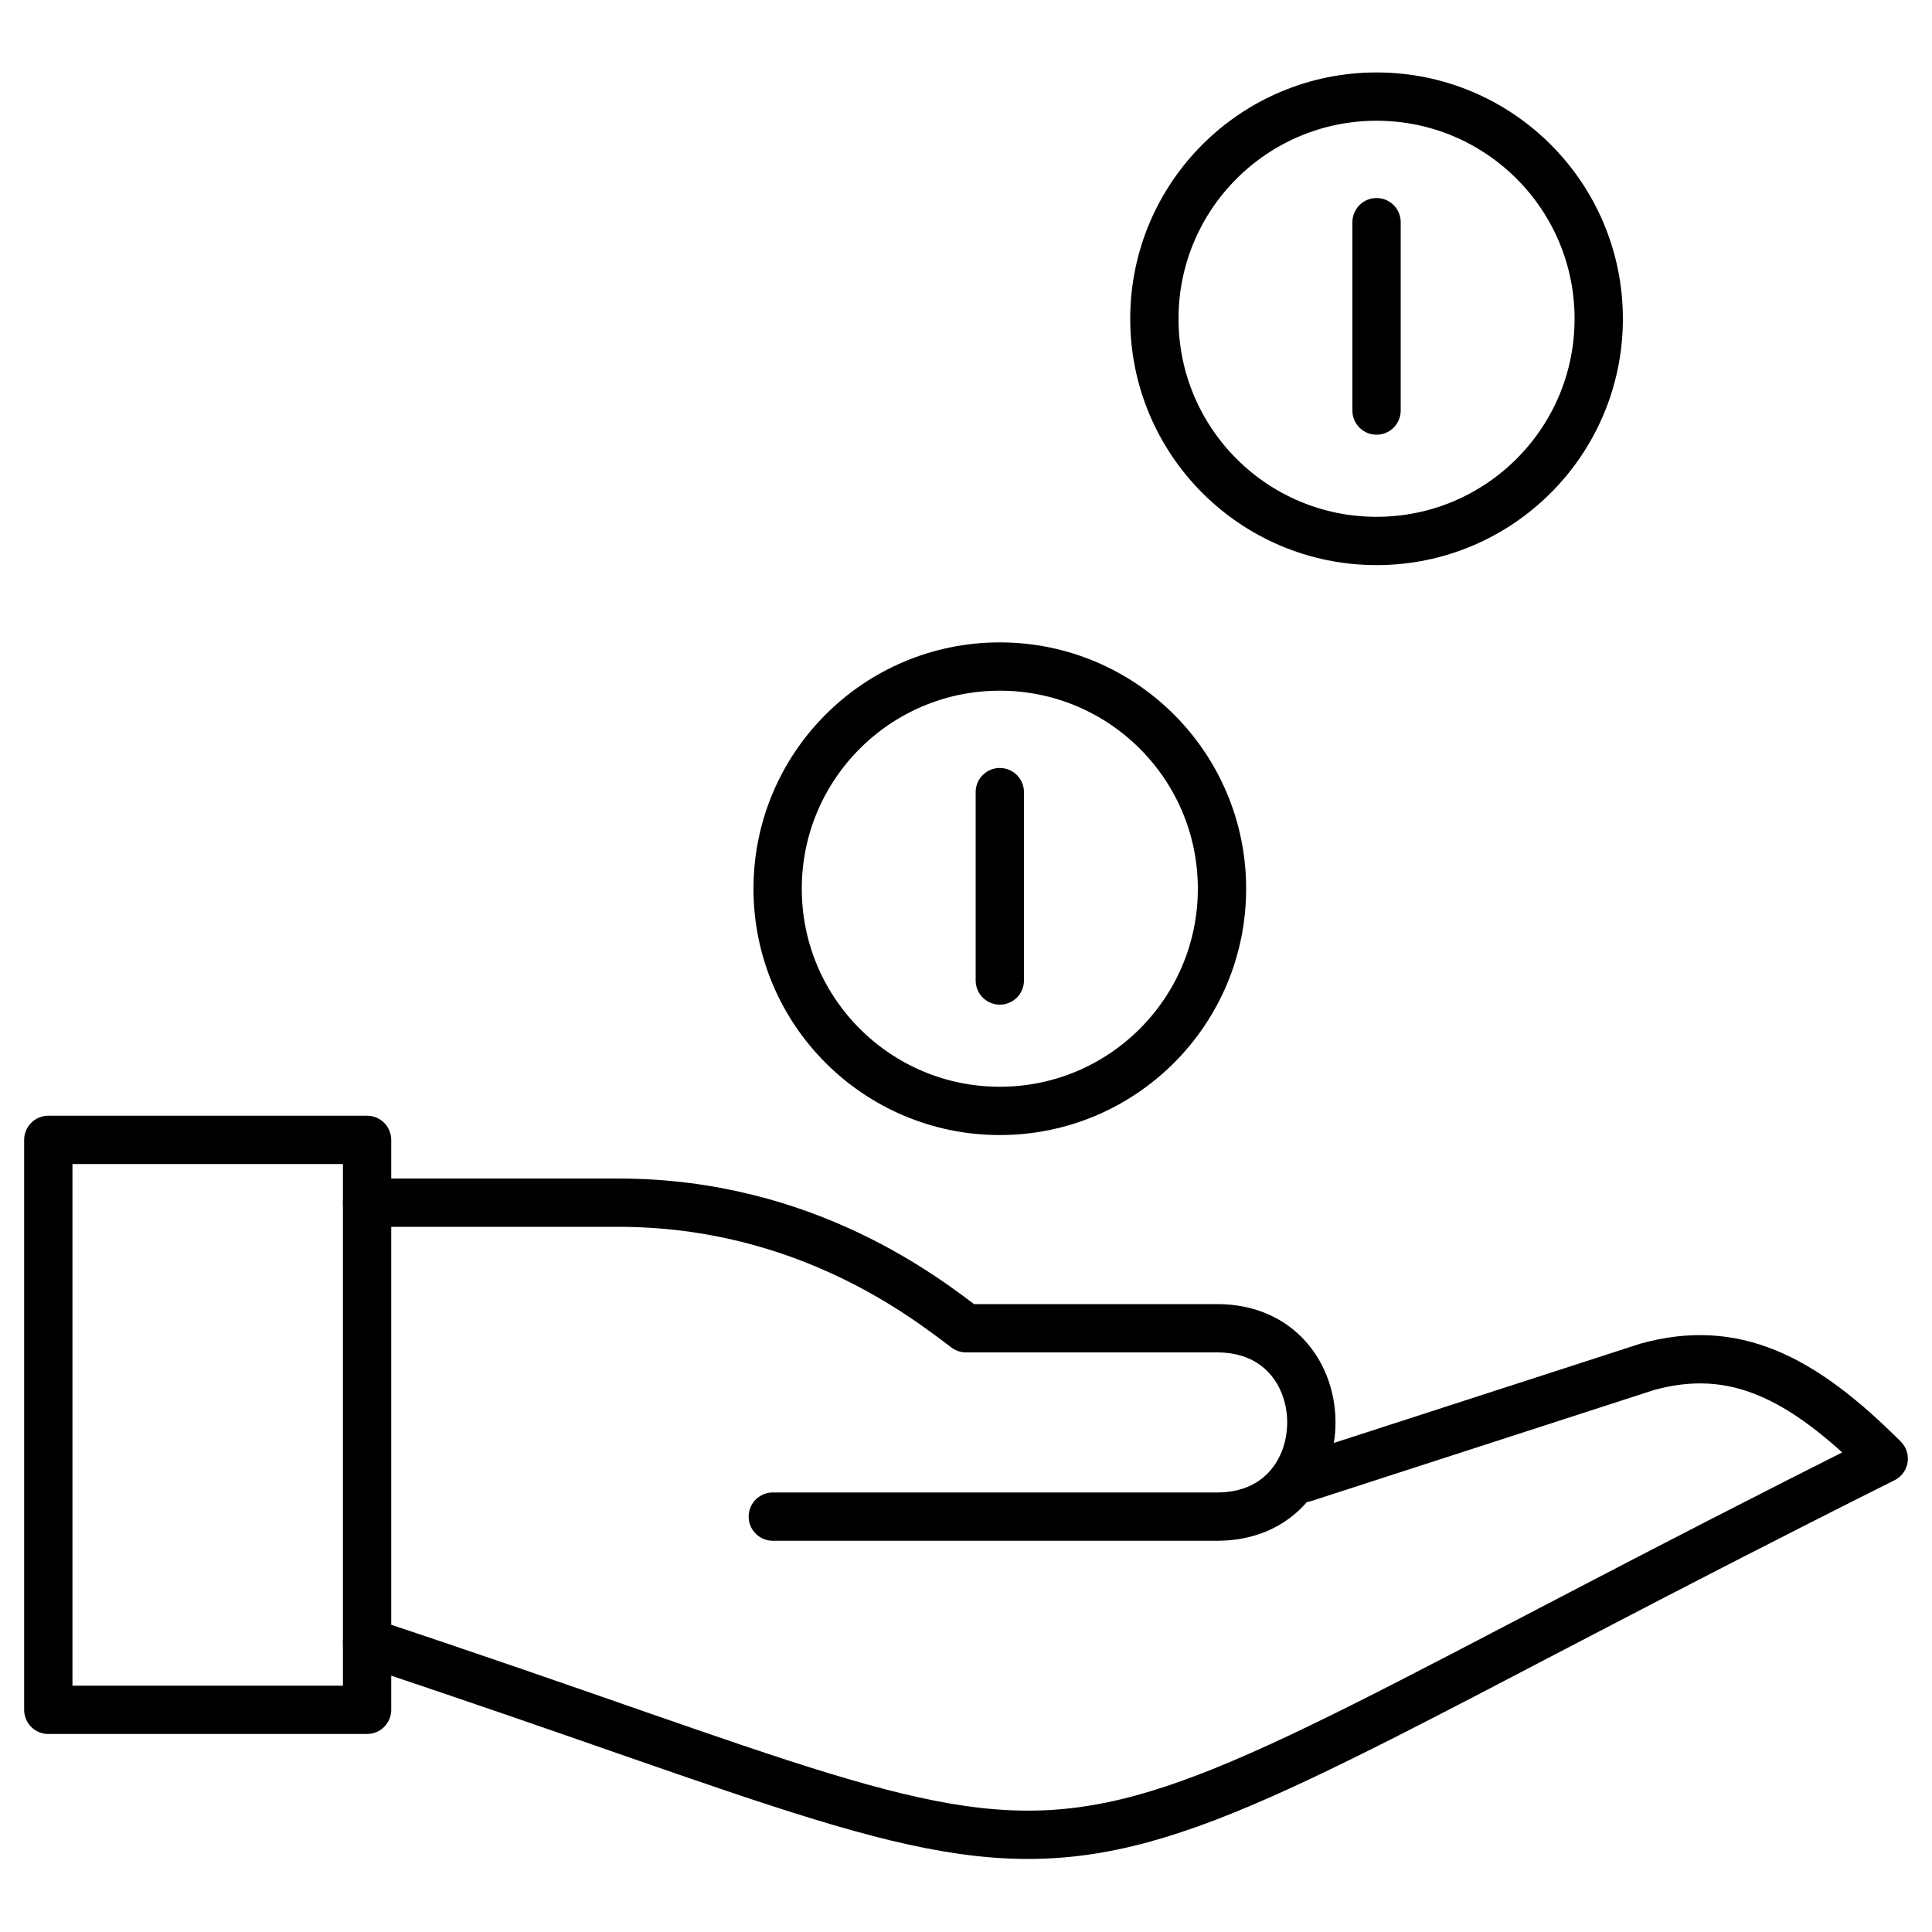
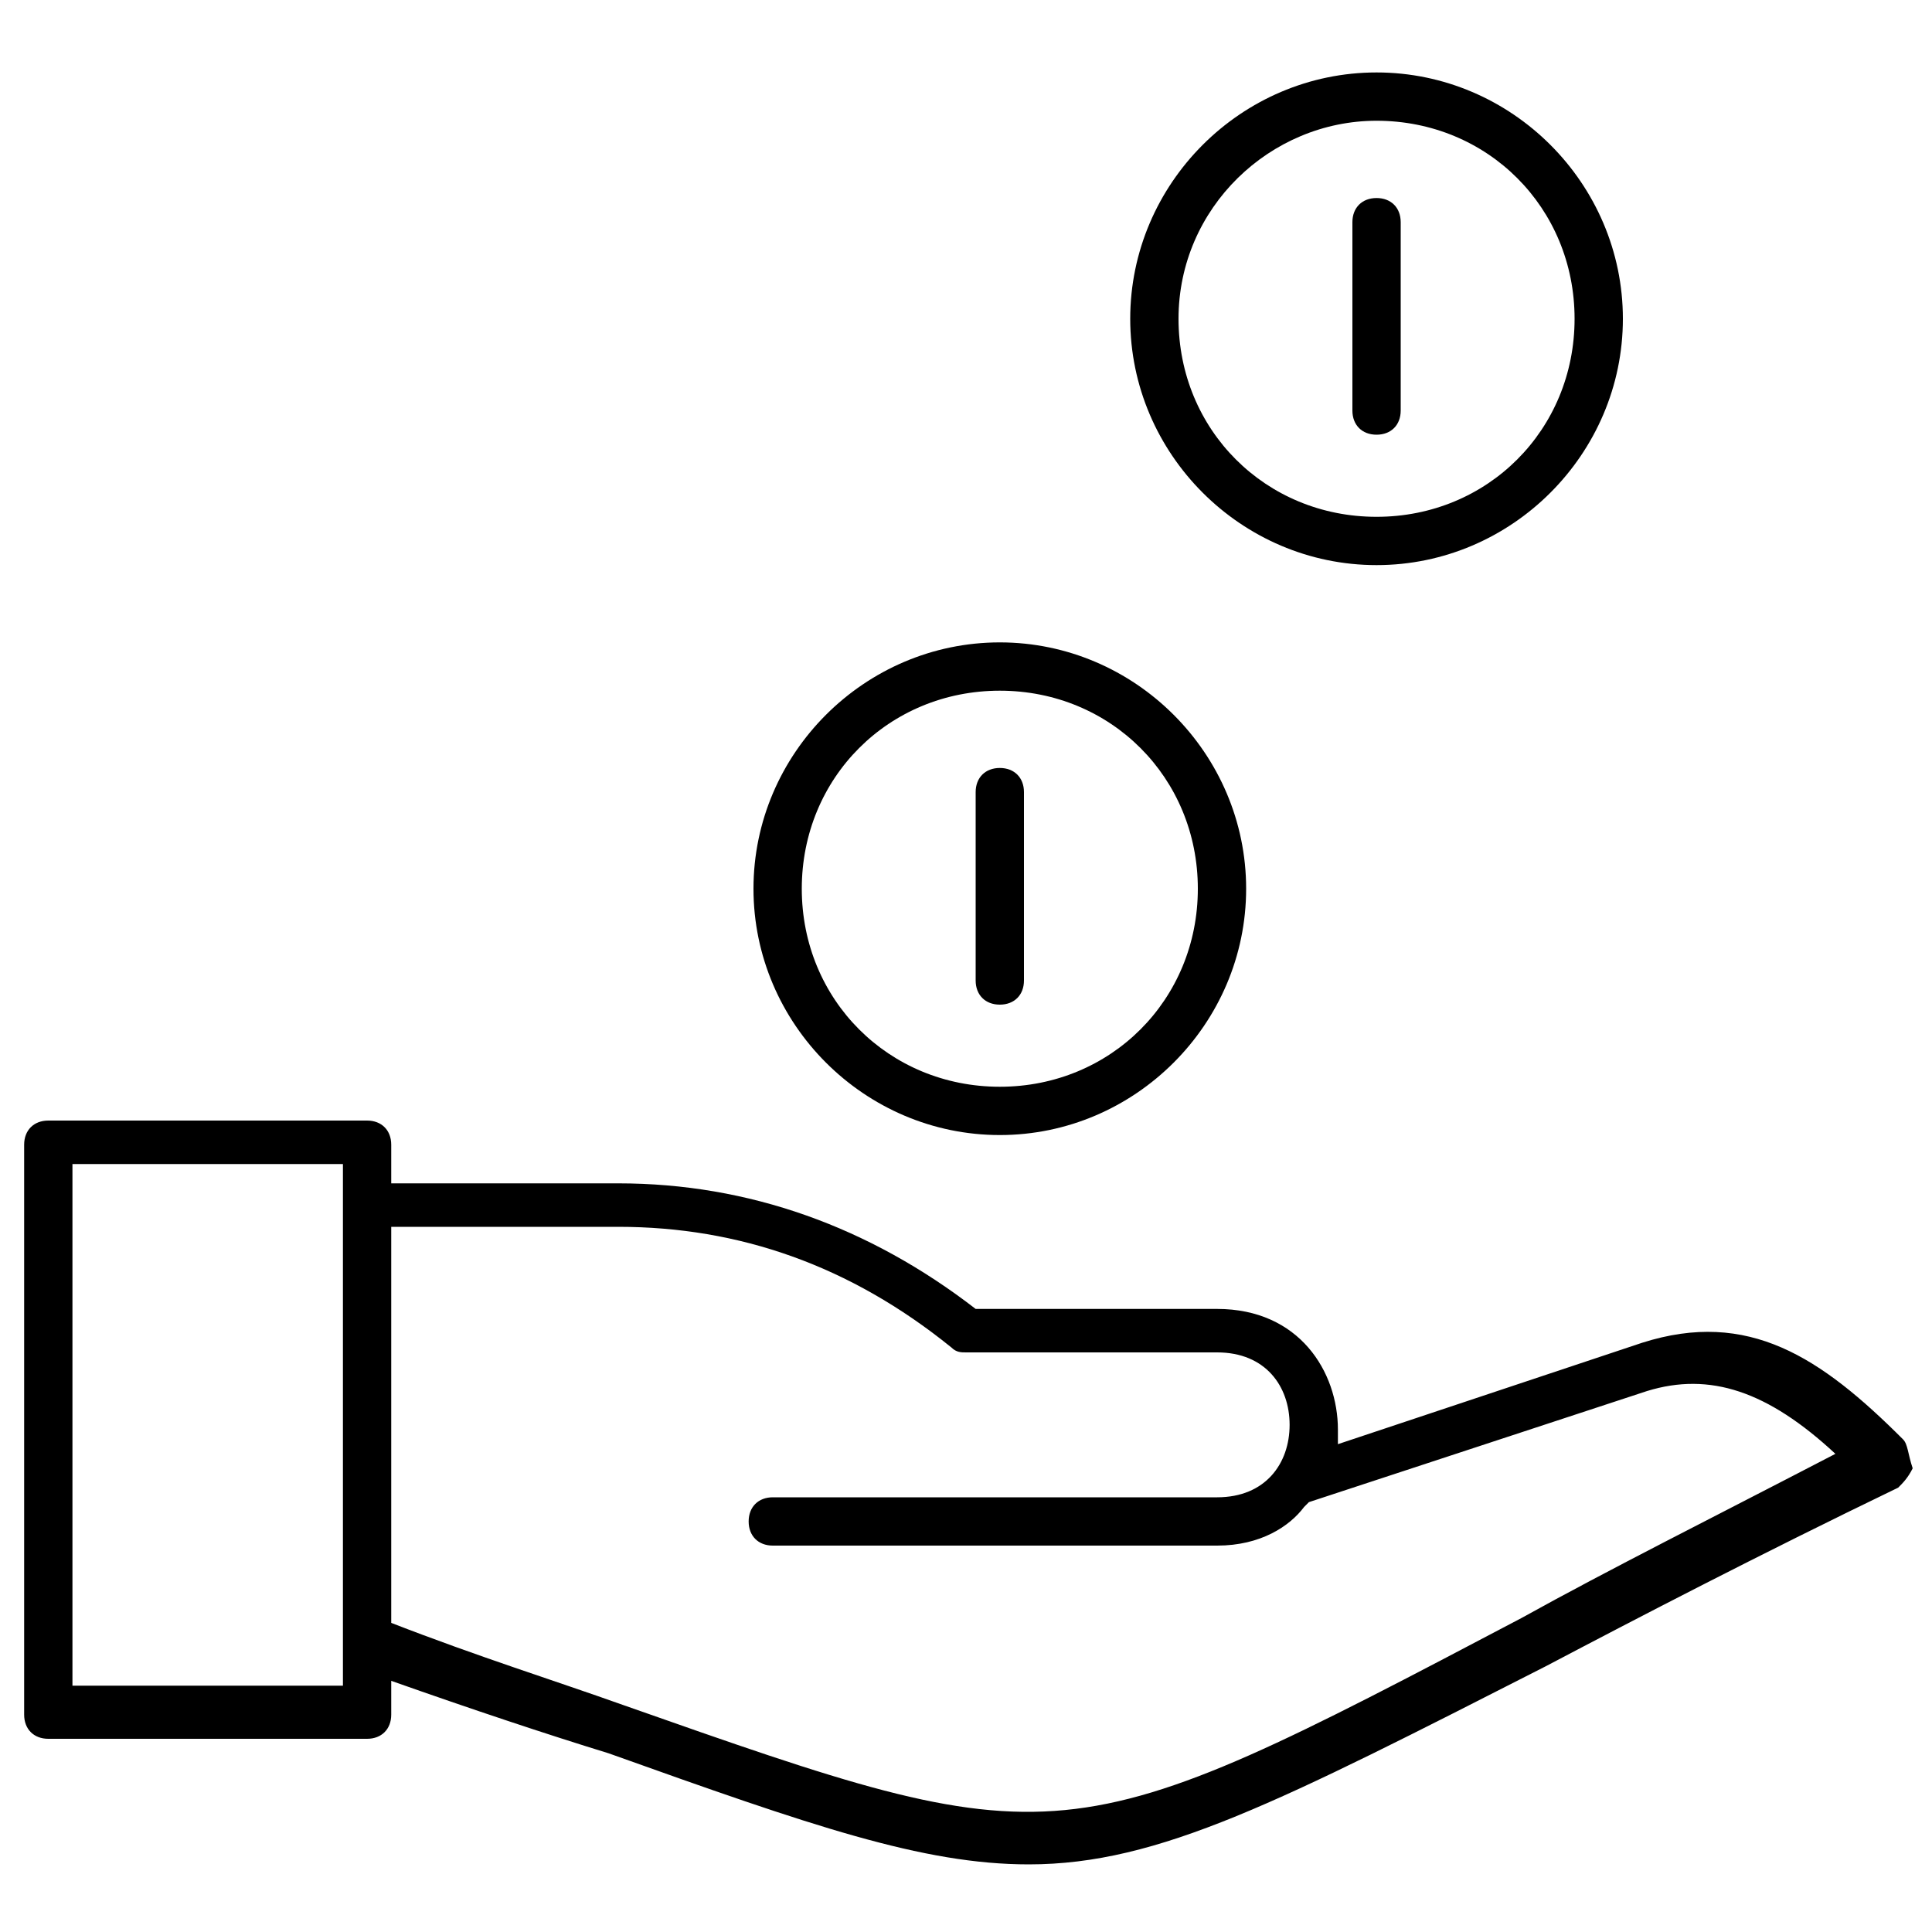
- <svg xmlns="http://www.w3.org/2000/svg" version="1.1" id="Layer_1" x="0px" y="0px" viewBox="0 0 40 40" enable-background="new 0 0 40 40" xml:space="preserve">
+ <svg xmlns="http://www.w3.org/2000/svg" version="1.1" id="Layer_1" x="0px" y="0px" viewBox="0 0 40 40" style="enable-background:new 0 0 40 40;" xml:space="preserve">
  <g>
-     <rect x="1" y="23.6" fill="none" stroke="#000000" stroke-linejoin="round" stroke-miterlimit="10" width="6.6" height="11.8" />
-     <path fill="none" stroke="#000000" stroke-linecap="round" stroke-linejoin="round" stroke-miterlimit="10" d="M7.6,34   c17.2,5.7,11.8,6,31.4-3.8c-1.7-1.7-3.1-2.4-4.9-1.9L27,30.6" />
-     <path fill="none" stroke="#000000" stroke-linecap="round" stroke-linejoin="round" stroke-miterlimit="10" d="M7.6,24.9h5.2   c3.9,0,6.4,2,7.2,2.6c2.2,0,2.4,0,5.2,0c2.6,0,2.6,3.9,0,3.9h-9.2" />
-     <line fill="none" stroke="#000000" stroke-linecap="round" stroke-linejoin="round" stroke-miterlimit="10" x1="20.7" y1="16.4" x2="20.7" y2="20.3" />
-     <line fill="none" stroke="#000000" stroke-linecap="round" stroke-linejoin="round" stroke-miterlimit="10" x1="28.5" y1="4.6" x2="28.5" y2="8.5" />
-     <circle fill="none" stroke="#000000" stroke-linecap="round" stroke-linejoin="round" stroke-miterlimit="10" cx="20.7" cy="18.4" r="4.6" />
-     <circle fill="none" stroke="#000000" stroke-linecap="round" stroke-linejoin="round" stroke-miterlimit="10" cx="28.5" cy="6.6" r="4.6" />
+     <path d="M39.4,29.8c-1.7-1.7-3.2-2.7-5.4-2l-6.3,2.1c0-0.1,0-0.2,0-0.3c0-1.2-0.8-2.5-2.5-2.5l-2.4,0c-0.9,0-1.4,0-2.6,0   c-2.2-1.7-4.7-2.6-7.4-2.6H8.1v-0.8c0-0.3-0.2-0.5-0.5-0.5H1c-0.3,0-0.5,0.2-0.5,0.5v11.8c0,0.3,0.2,0.5,0.5,0.5h6.6   c0.3,0,0.5-0.2,0.5-0.5v-0.7c1.7,0.6,3.2,1.1,4.5,1.5c4.2,1.5,6.5,2.3,8.7,2.3c2.7,0,5.2-1.3,10.7-4.1c1.9-1,4.4-2.3,7.3-3.7   c0.1-0.1,0.2-0.2,0.3-0.4C39.5,30.1,39.5,29.9,39.4,29.8z M7.1,34.9H1.5V24.1h5.6V34.9z M31.5,33.5c-9.5,5-9.5,5-18.6,1.8   c-1.4-0.5-3-1-4.8-1.7v-8.2h4.7c2.5,0,4.8,0.8,6.9,2.5C19.8,28,19.9,28,20,28c1.3,0,1.9,0,2.8,0l2.4,0c1,0,1.5,0.7,1.5,1.5   S26.2,31,25.2,31h-9.2c-0.3,0-0.5,0.2-0.5,0.5s0.2,0.5,0.5,0.5h9.2c0.9,0,1.5-0.4,1.8-0.8c0,0,0.1-0.1,0.1-0.1l7-2.3   c1.3-0.4,2.5,0,3.9,1.3C35.5,31.4,33.3,32.5,31.5,33.5z" />
+     <path d="M20.7,20.8c0.3,0,0.5-0.2,0.5-0.5v-3.9c0-0.3-0.2-0.5-0.5-0.5s-0.5,0.2-0.5,0.5v3.9C20.2,20.6,20.4,20.8,20.7,20.8z" />
+     <path d="M28.5,9C28.8,9,29,8.8,29,8.5V4.6c0-0.3-0.2-0.5-0.5-0.5S28,4.3,28,4.6v3.9C28,8.8,28.2,9,28.5,9z" />
+     <path d="M20.7,23.5c2.8,0,5.1-2.3,5.1-5.1c0-2.8-2.3-5.1-5.1-5.1s-5.1,2.3-5.1,5.1C15.6,21.2,17.9,23.5,20.7,23.5z M20.7,14.3   c2.3,0,4.1,1.8,4.1,4.1c0,2.3-1.8,4.1-4.1,4.1s-4.1-1.8-4.1-4.1C16.6,16.1,18.4,14.3,20.7,14.3z" />
+     <path d="M28.5,11.7c2.8,0,5.1-2.3,5.1-5.1c0-2.8-2.3-5.1-5.1-5.1s-5.1,2.3-5.1,5.1C23.4,9.4,25.7,11.7,28.5,11.7z M28.5,2.5   c2.3,0,4.1,1.8,4.1,4.1c0,2.3-1.8,4.1-4.1,4.1s-4.1-1.8-4.1-4.1C24.4,4.3,26.3,2.5,28.5,2.5z" />
  </g>
</svg>
